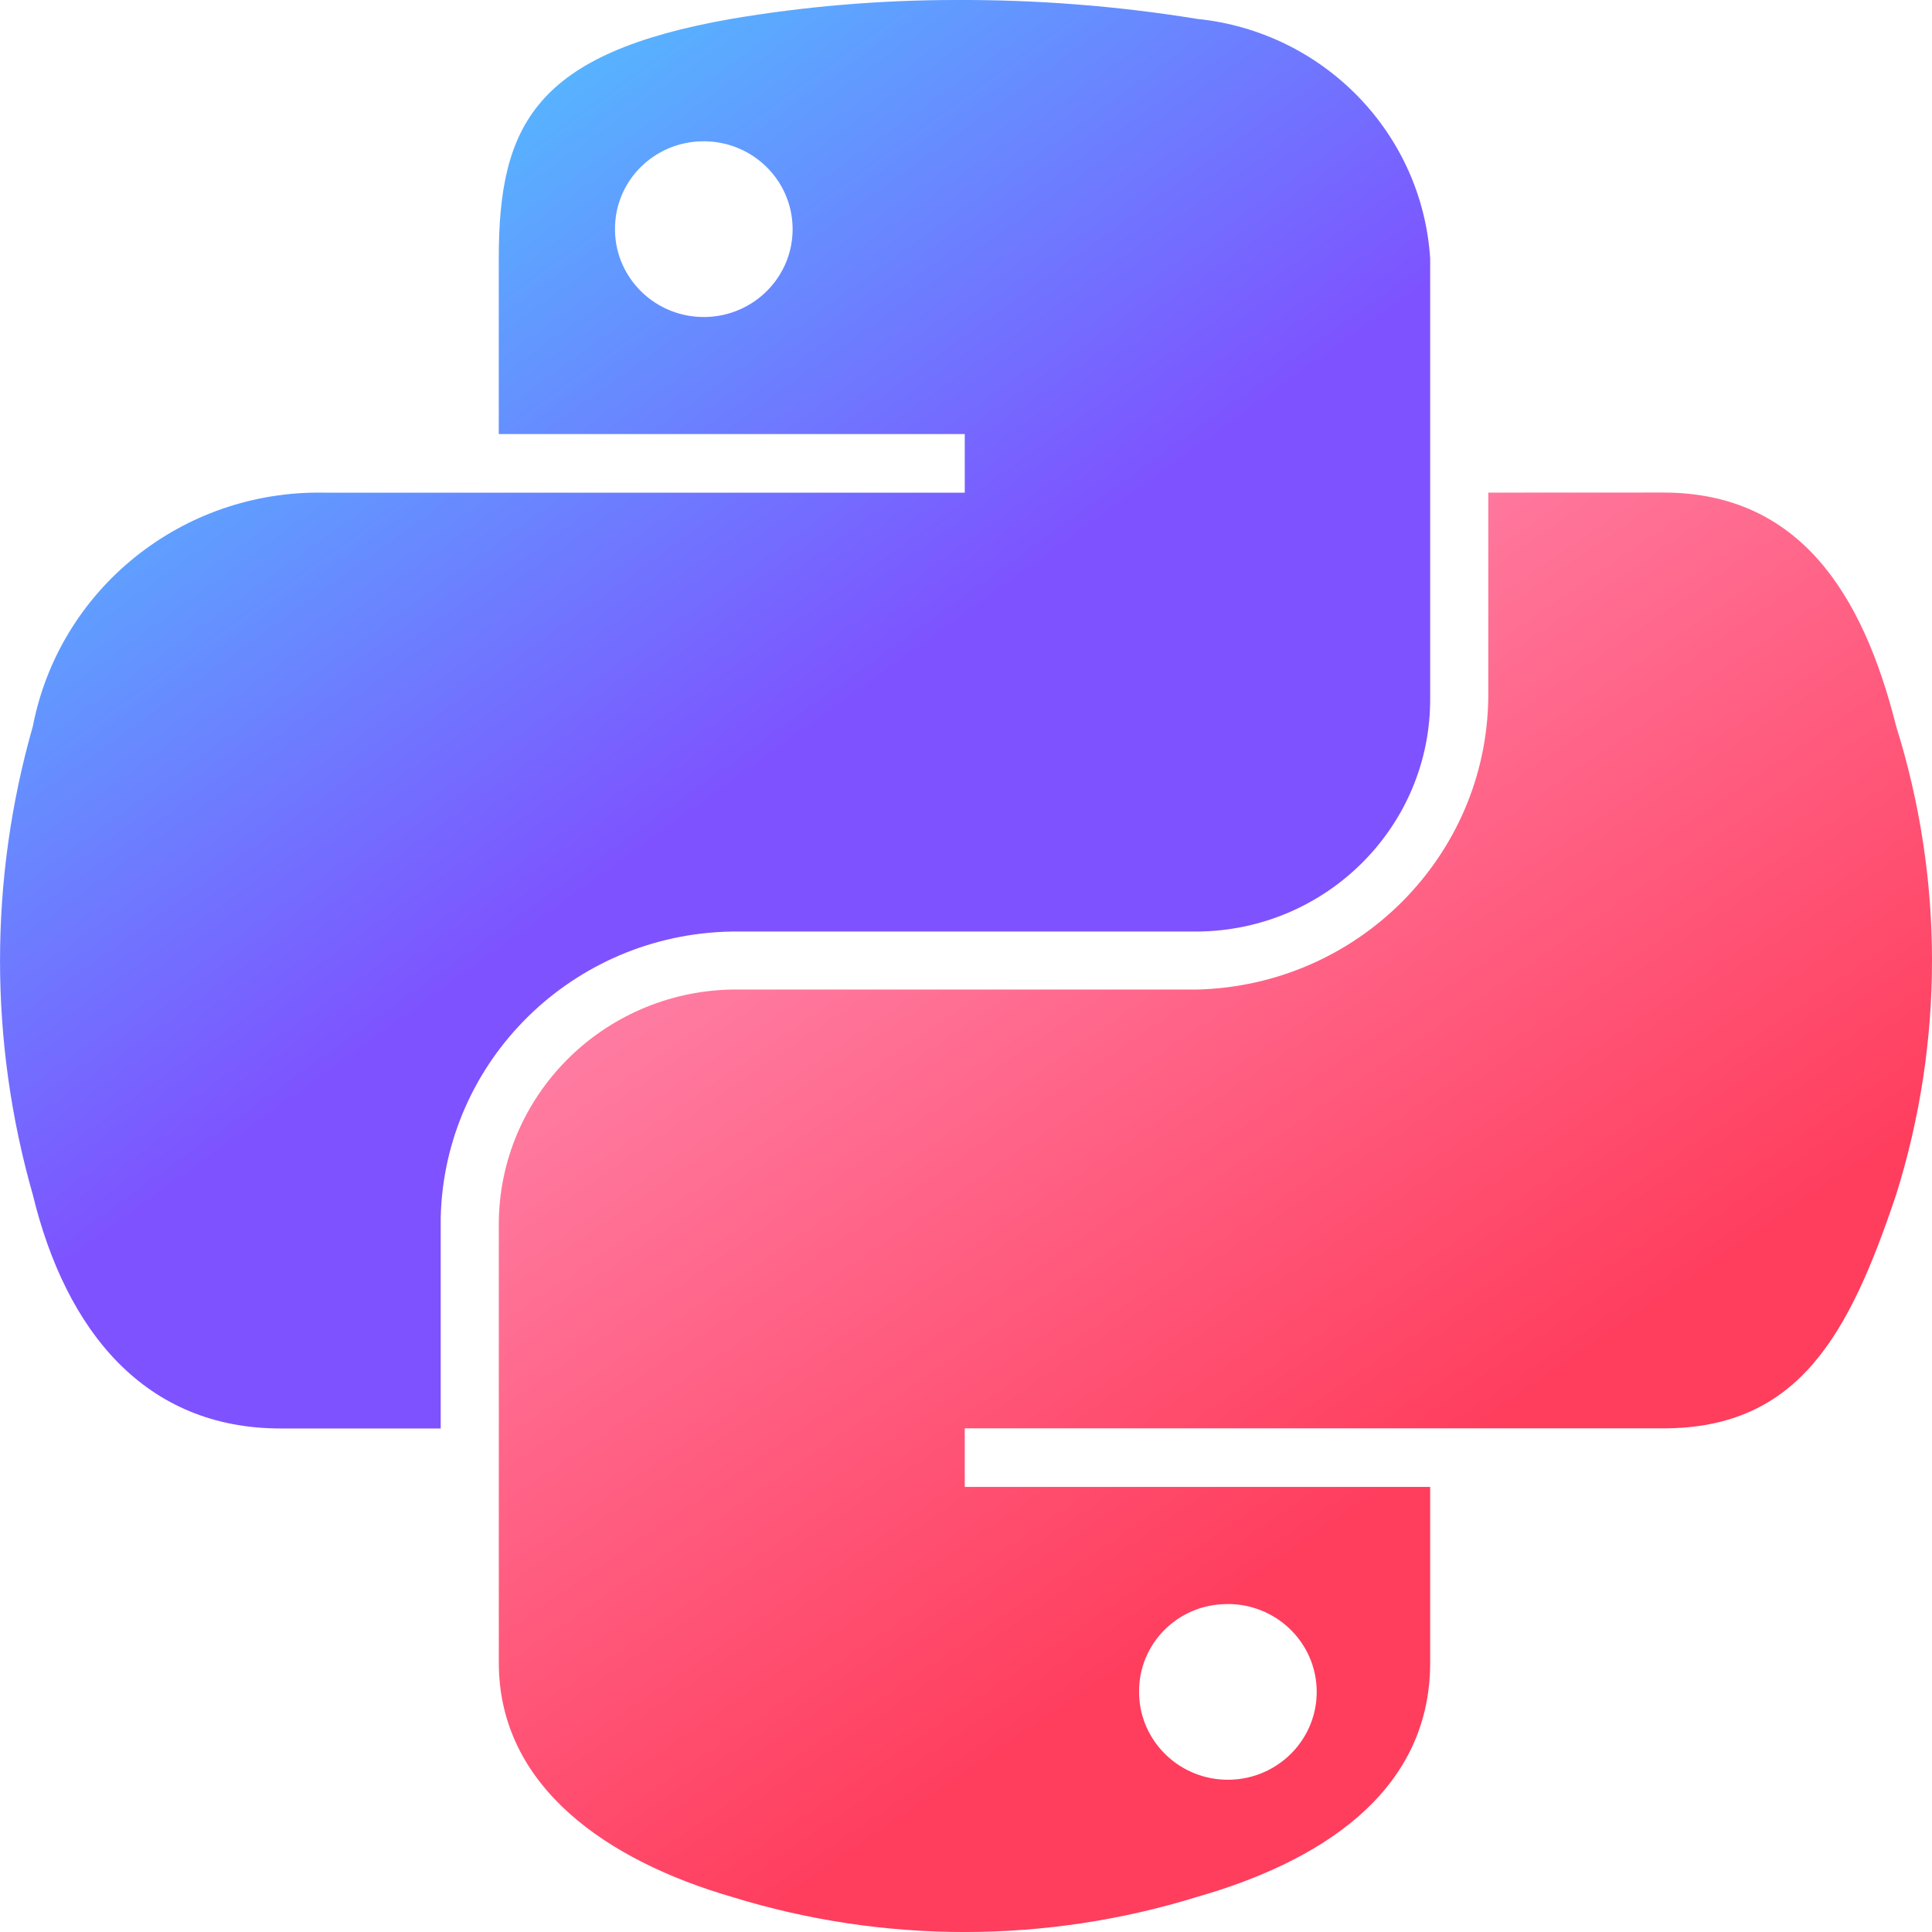
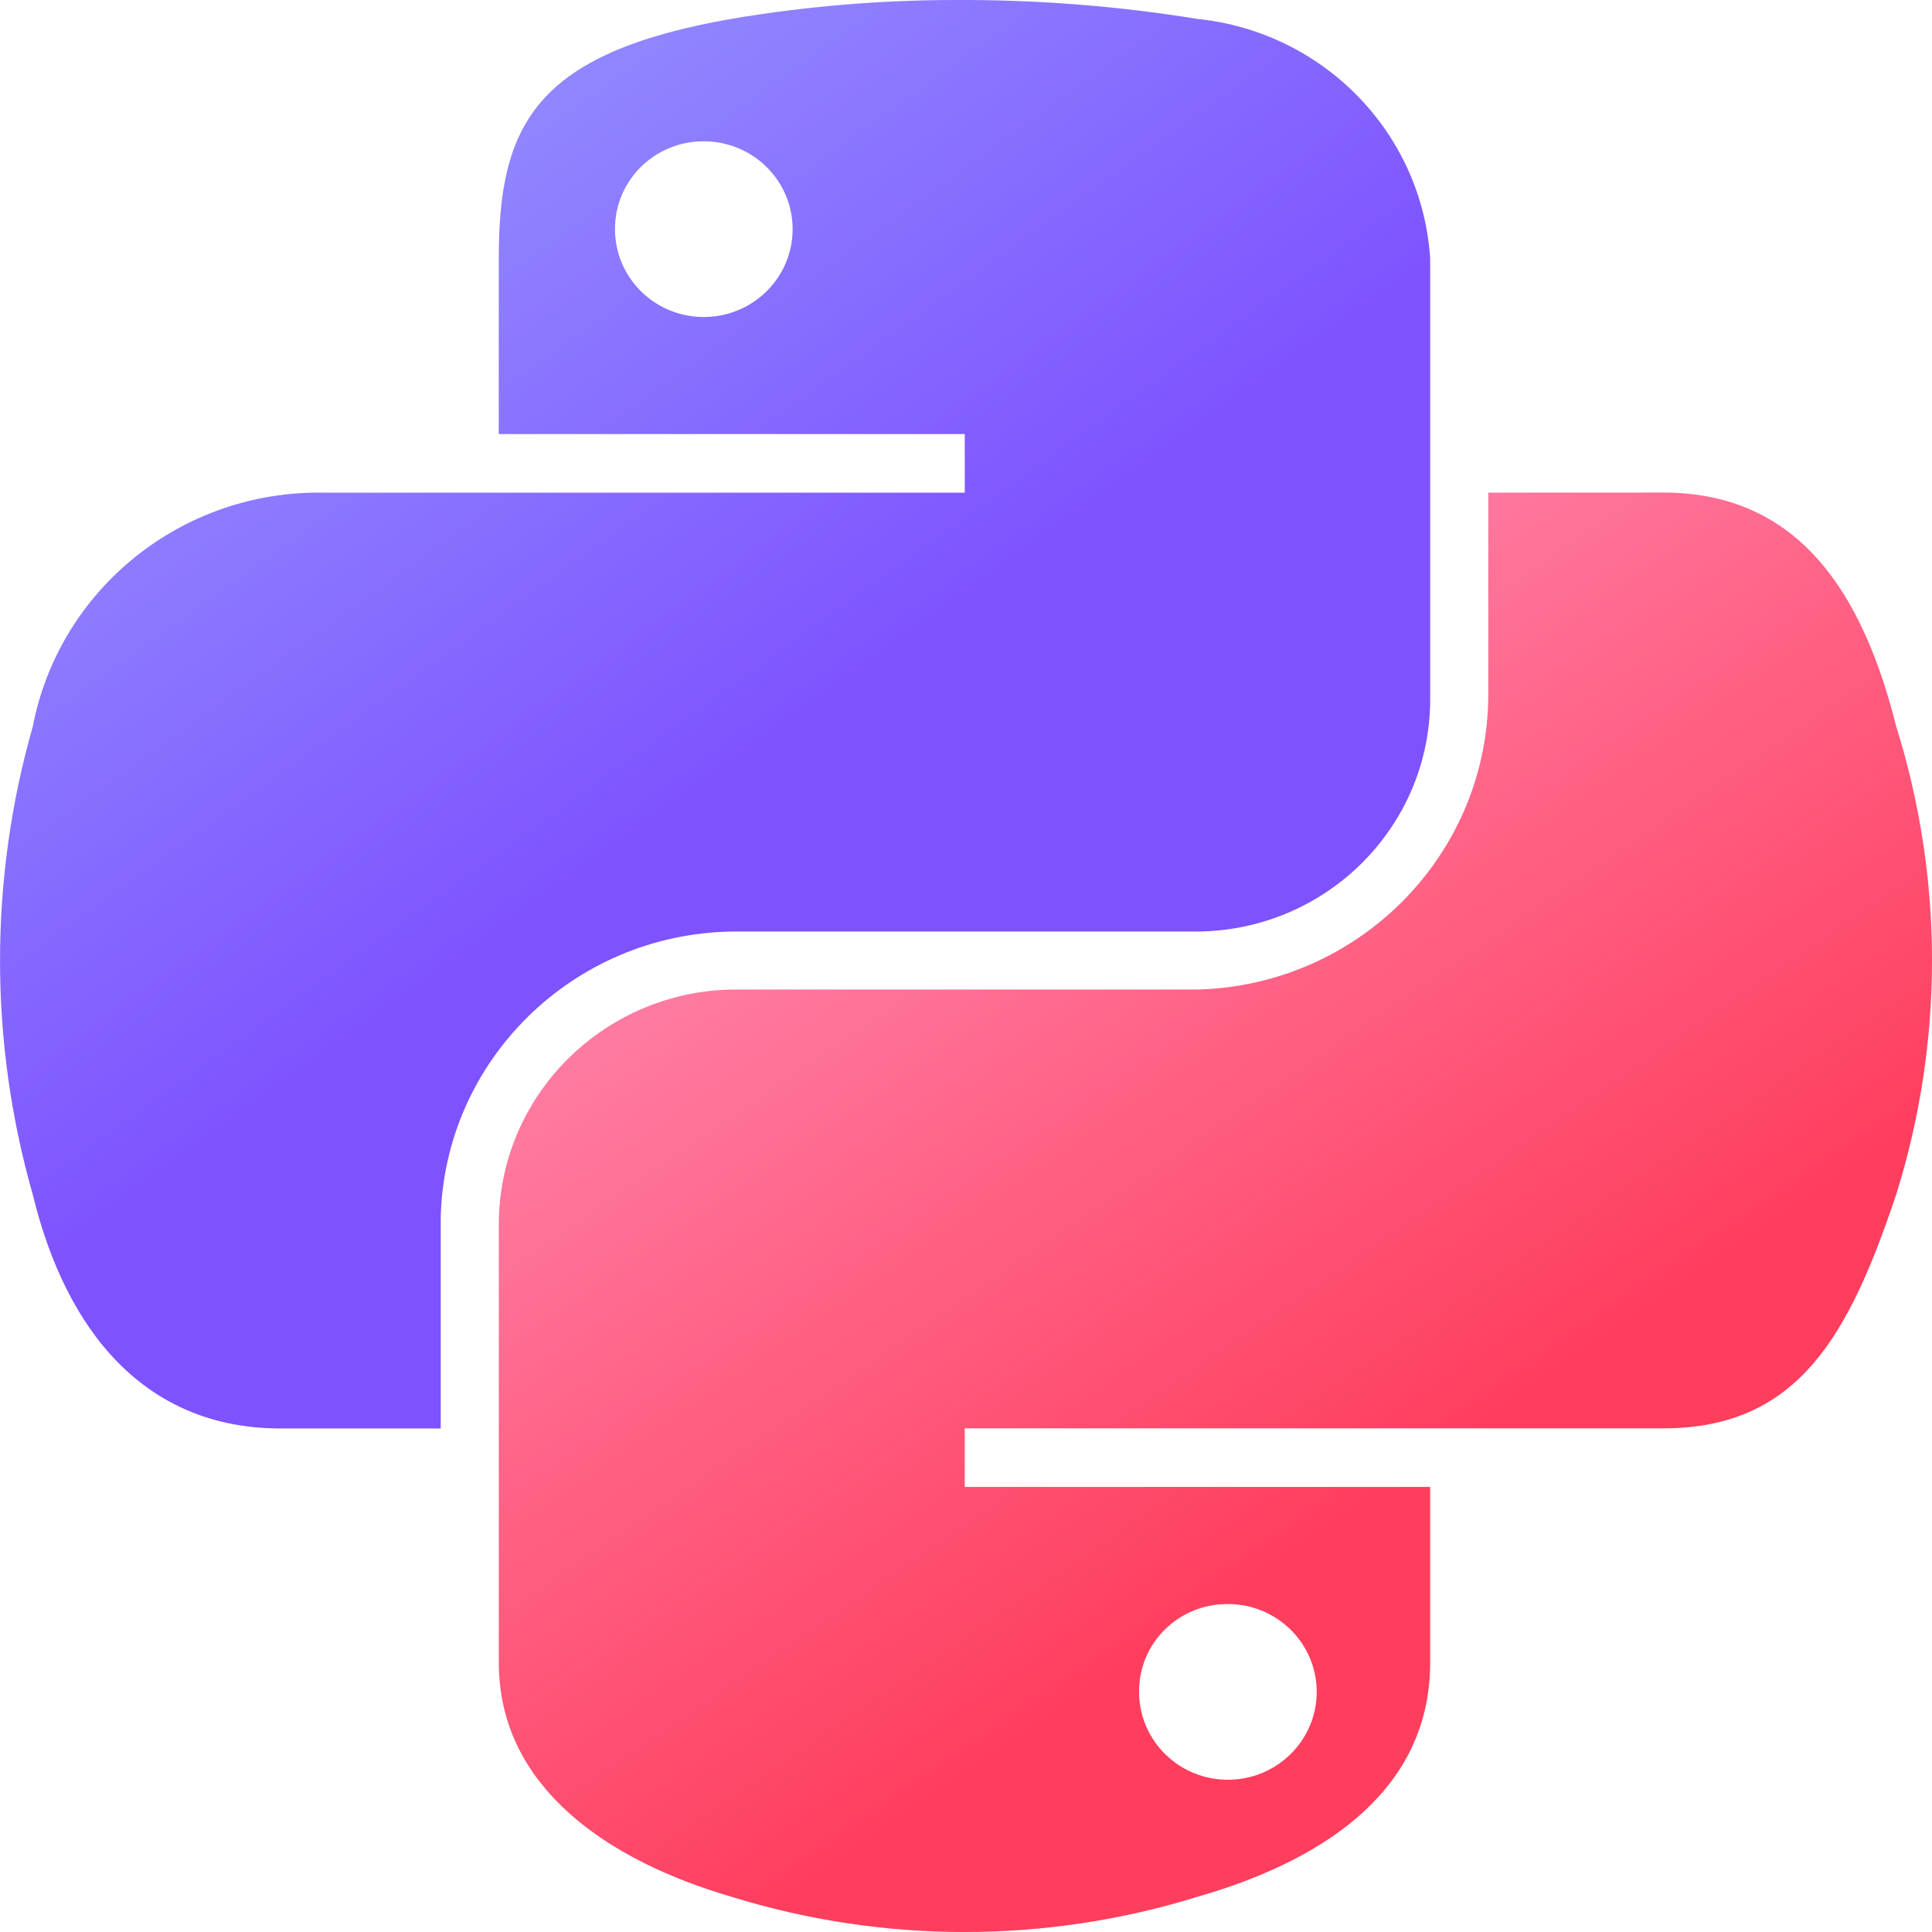
<svg xmlns="http://www.w3.org/2000/svg" id="logo-python-lib-xulbux" viewBox="0 0 512 512">
  <defs>
    <linearGradient id="g1" x1="48.96" y1="-10.63" x2="262.82" y2="286.88" gradientUnits="userSpaceOnUse">
-       <stop offset="0" stop-color="#45e0ff" />
-       <stop offset=".72" stop-color="#7e52ff" />
+       <stop offset="0" stop-color="#999FFF" />
+       <stop offset=".72" stop-color="#7E52FF" />
    </linearGradient>
    <linearGradient id="g2" x1="249.51" y1="217.84" x2="463.83" y2="531.41" gradientUnits="userSpaceOnUse">
-       <stop offset="0" stop-color="#ff7aa0" />
-       <stop offset=".57" stop-color="#ff3d5d" />
+       <stop offset="0" stop-color="#FF7AA0" />
+       <stop offset=".57" stop-color="#FF3D5D" />
    </linearGradient>
  </defs>
  <path fill="url(#g1)" d="M252.93,0c-19.78.02-39.51,1.69-59.01,4.98-52.26,9.13-61.74,28.24-61.74,63.49v46.56h123.49v15.53H85.84c-37.52-.68-70.09,25.46-77.14,61.93-11.59,40.58-11.59,83.55,0,124.14,8.78,36.16,29.74,61.93,65.63,61.93h42.46v-55.81c.94-41.68,35-75.19,77.14-75.88h123.34c34.36-.26,62-28.01,61.74-62,0-.02,0-.05,0-.07v-116.3c-2.14-33.24-28.25-60.08-61.74-63.49C296,1.55,274.48-.11,252.93,0ZM186.15,37.45c13-.2,23.7,10.06,23.9,22.92.2,12.85-10.17,23.44-23.17,23.64-13,.2-23.7-10.06-23.9-22.92,0-.1,0-.19,0-.29-.1-12.77,10.26-23.2,23.17-23.35Z" />
  <path fill="url(#g2)" d="M394.41,130.56v54.24c-.47,42.13-34.56,76.35-77.14,77.44h-123.34c-34.21.67-61.62,28.23-61.74,62.07v116.31c0,33.1,29.1,52.57,61.74,62.07,40.16,12.42,83.19,12.42,123.34,0,31.09-8.9,61.74-26.82,61.74-62.07v-46.57h-123.34v-15.52h185.09c35.89,0,49.26-24.76,61.74-61.93,12.67-40.43,12.67-83.71,0-124.14-8.87-35.34-25.81-61.93-61.74-61.93l-46.34.02ZM325.04,425.09c13-.2,23.7,10.06,23.9,22.92.2,12.85-10.17,23.44-23.17,23.64-13,.2-23.7-10.06-23.9-22.92,0-.14,0-.29,0-.43-.08-12.73,10.28-23.12,23.15-23.2,0,0,.01,0,.02,0Z" />
</svg>
